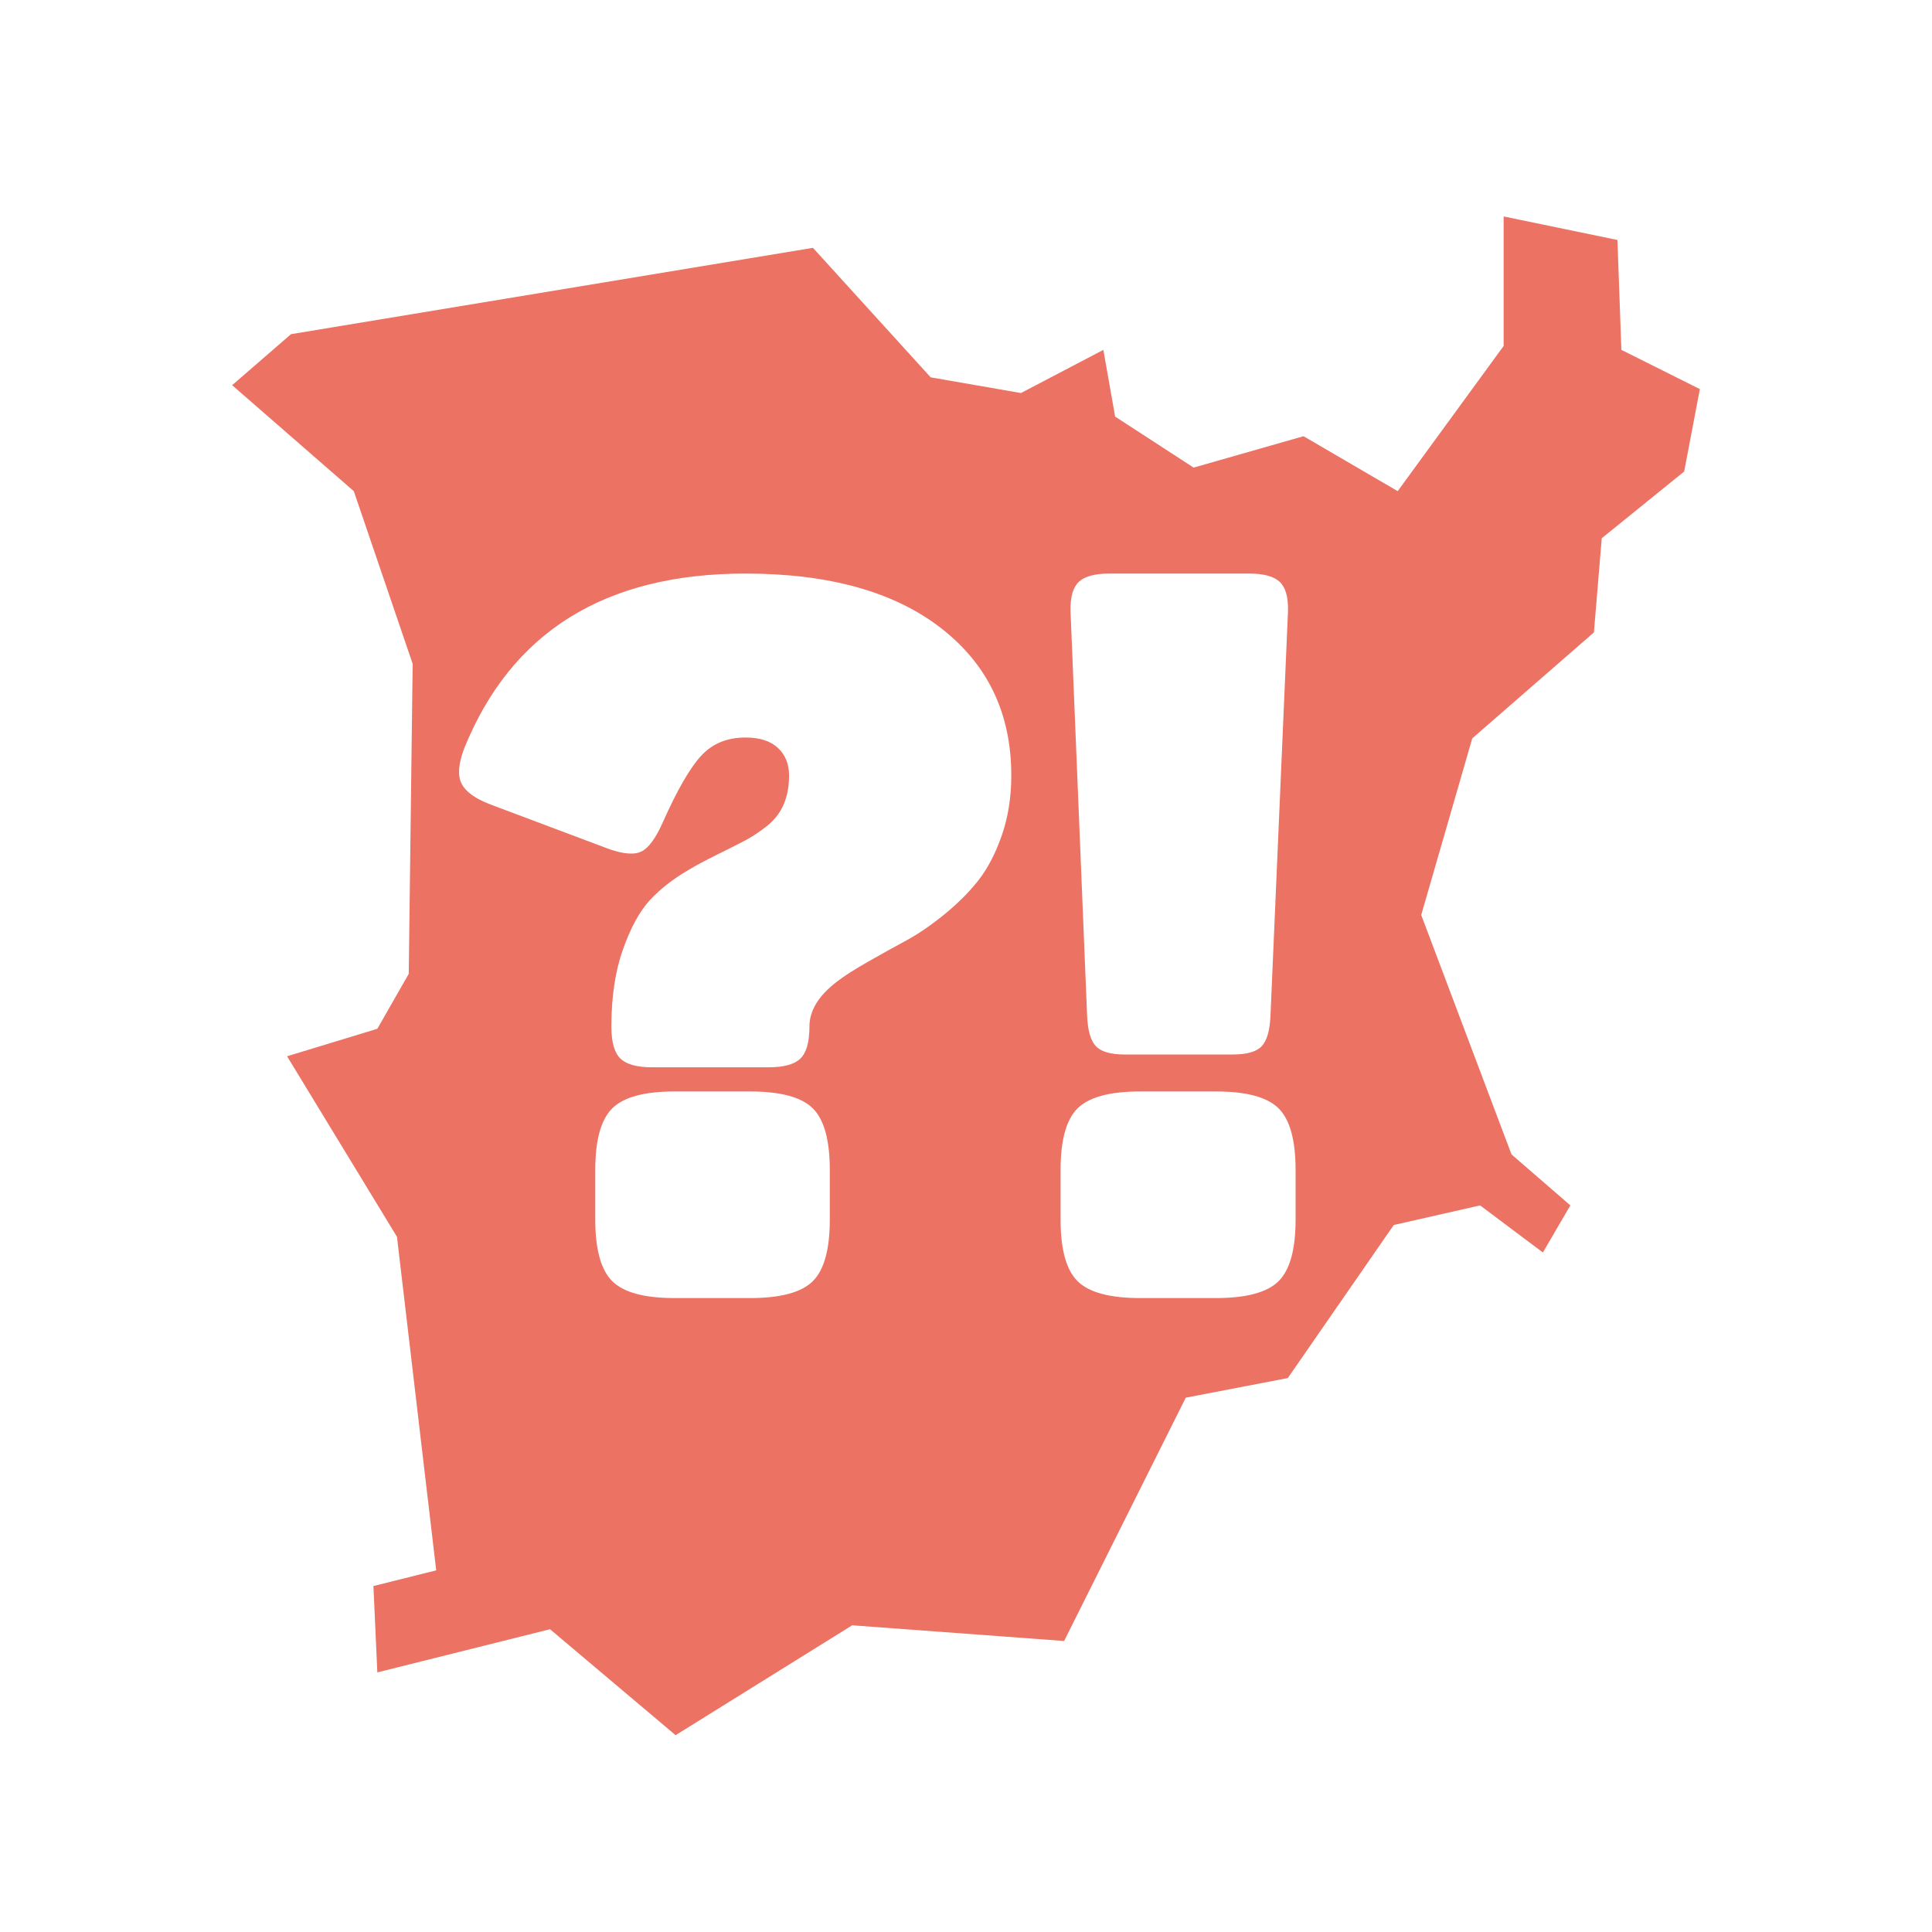
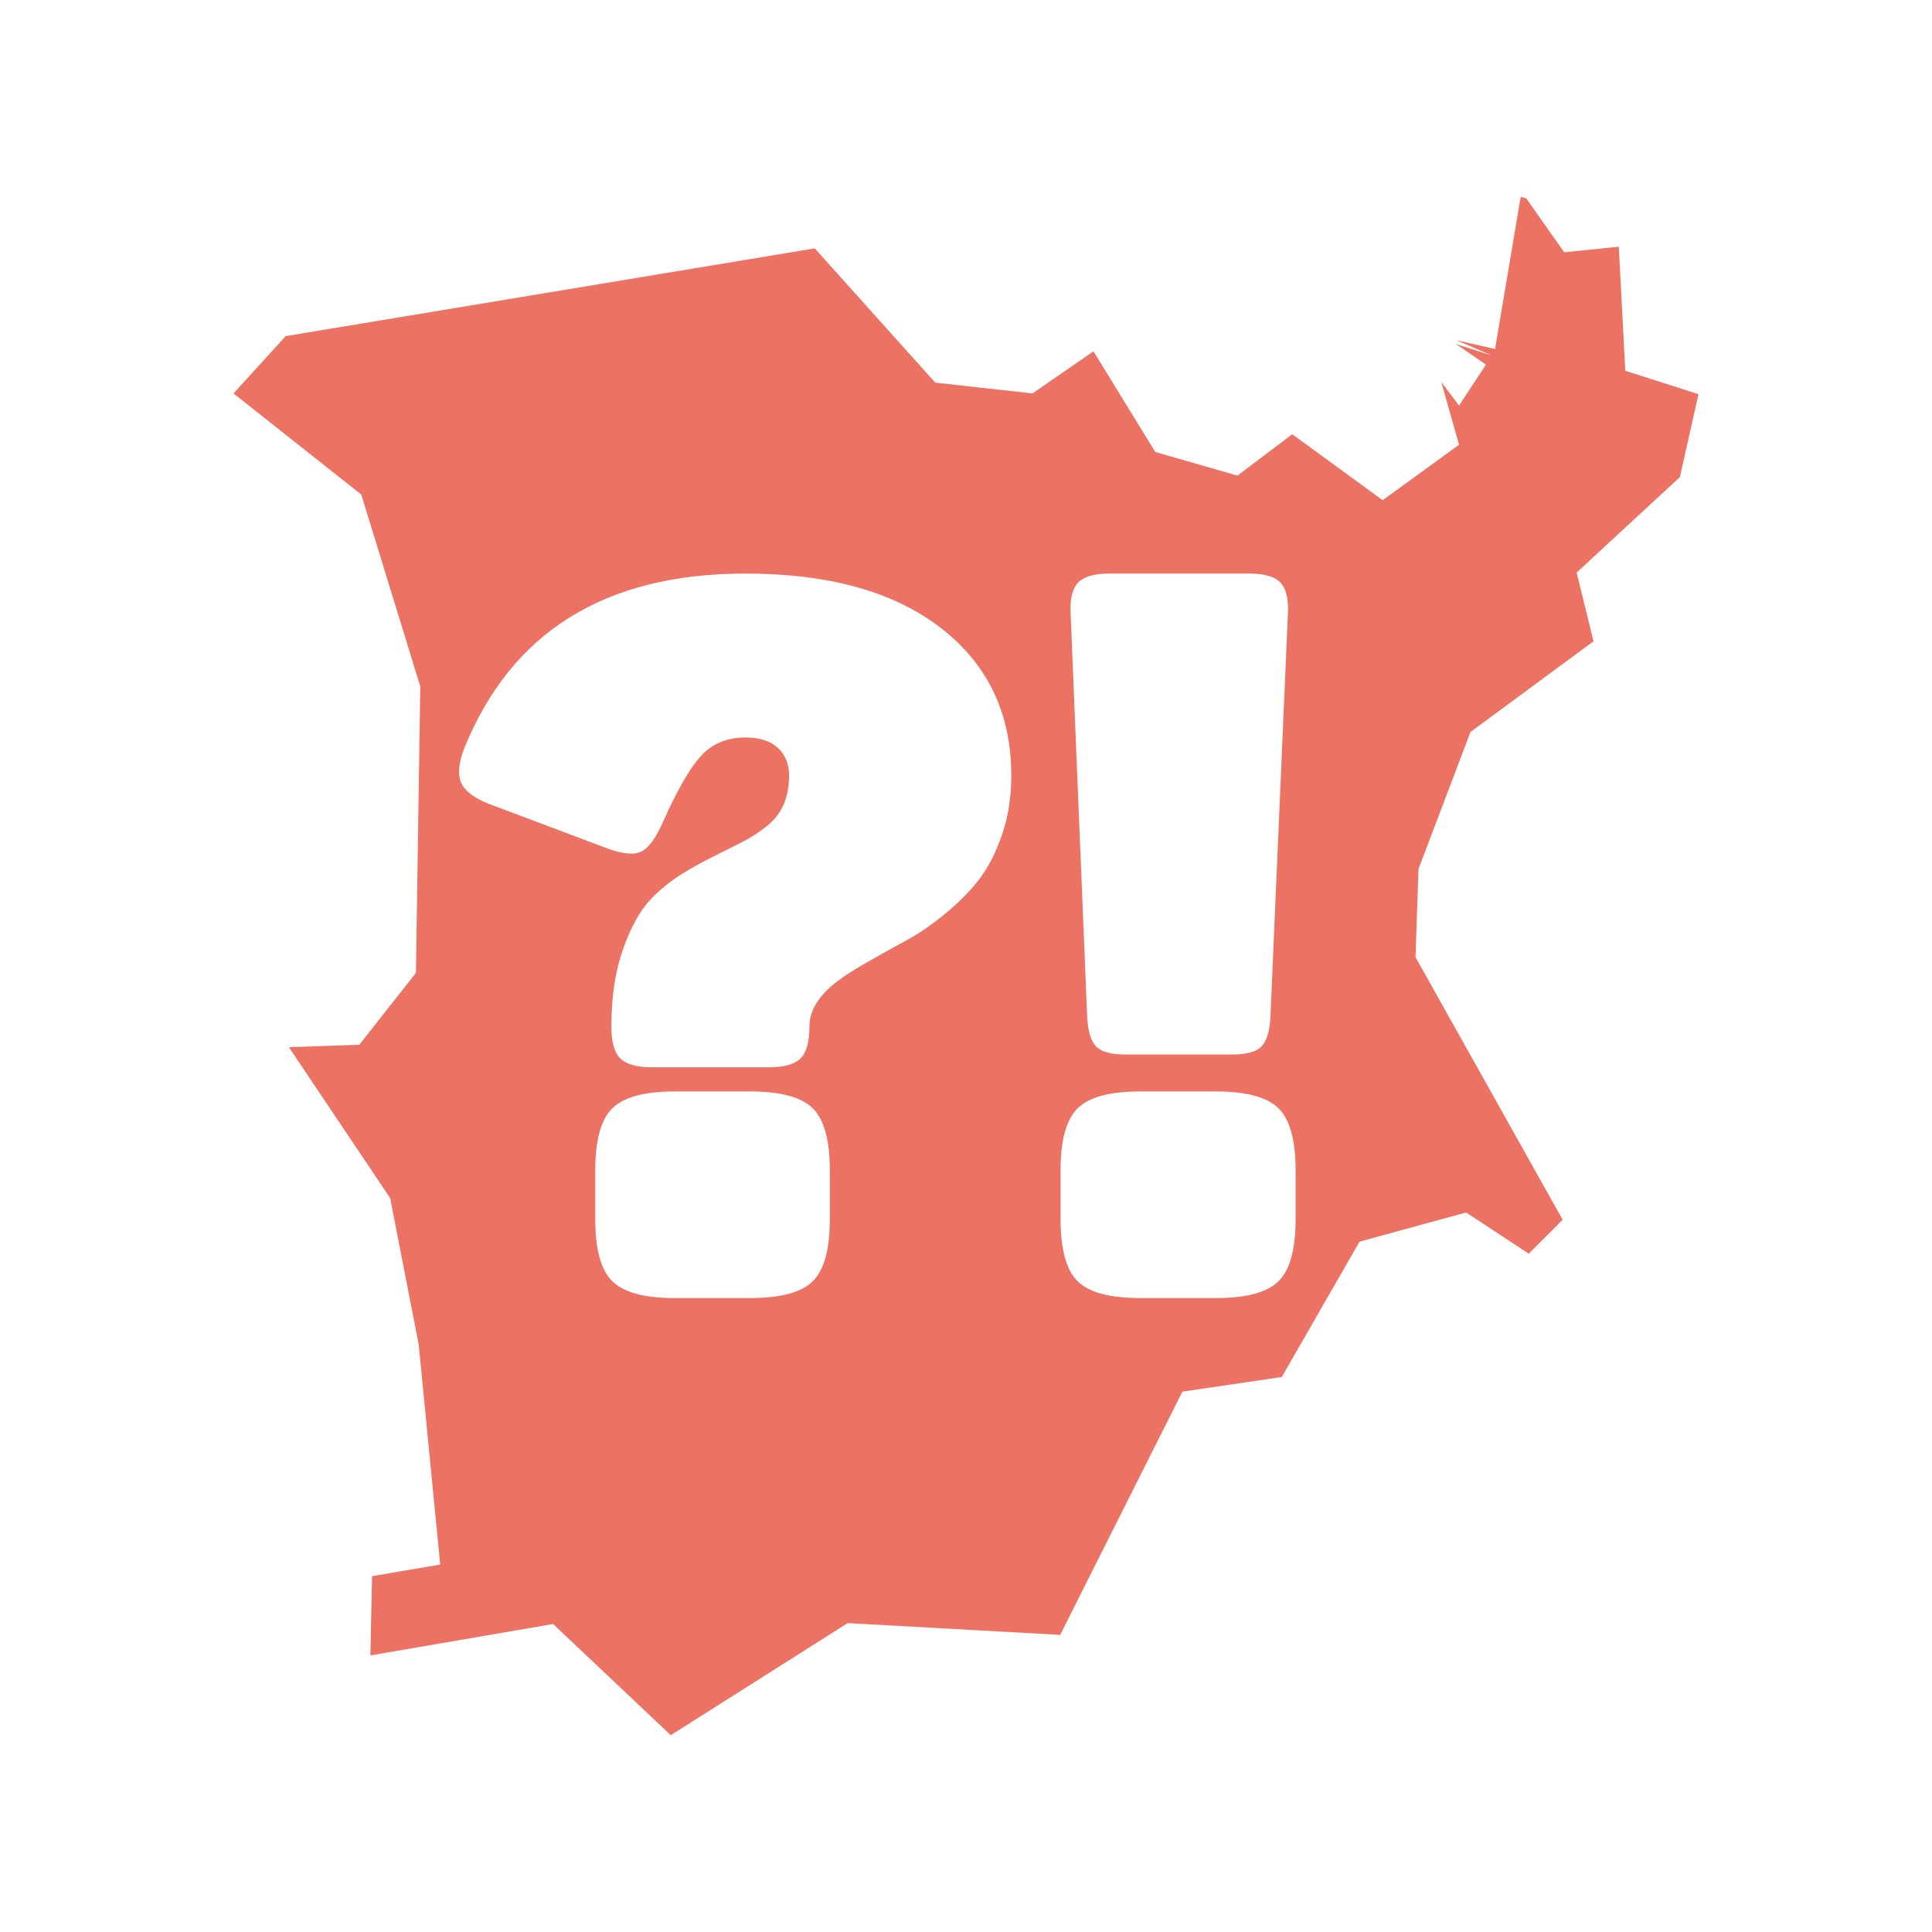
<svg xmlns="http://www.w3.org/2000/svg" viewBox="0 0 256 256" role="img">
-   <path fill="#ec7263" fill-rule="evenodd" d="M214.32 31.80 L199.24 28.68 L199.24 45.84 L185.20 65.08 L172.72 57.80 L158.16 61.96 L147.76 55.20 L146.20 46.36 L135.28 52.08 L123.32 50.00 L107.72 32.84 L38.56 44.28 L30.76 51.04 L46.88 65.08 L54.68 87.96 L54.16 129.04 L50.00 136.32 L38.04 139.96 L52.60 163.88 L57.80 208.08 L49.48 210.16 L50.00 221.60 L72.88 215.88 L89.52 229.92 L112.92 215.36 L141.00 217.44 L157.12 185.20 L170.64 182.60 L184.68 162.32 L196.12 159.72 L204.44 165.96 L208.08 159.72 L200.28 152.96 L188.32 121.24 L195.08 97.84 L211.20 83.80 L212.24 71.32 L223.16 62.48 L225.24 51.56 L214.84 46.36Z M61.483 99.231Q70.838 76 98.778 76Q115.354 76 124.678 83.22Q134.001 90.441 134.001 102.747Q134.001 107.079 132.746 110.689Q131.49 114.3 129.638 116.654Q127.785 119.009 125.117 121.175Q122.449 123.341 120.126 124.596Q117.802 125.852 115.04 127.422Q112.277 128.991 110.833 130.122Q107.254 132.884 107.254 136.024Q107.254 139.1 106.061 140.262Q104.868 141.423 101.855 141.423H86.409Q83.396 141.423 82.203 140.262Q81.01 139.1 81.01 136.024Q81.01 130.122 82.548 125.789Q84.086 121.457 86.127 119.26Q88.167 117.062 91.181 115.304Q92.625 114.425 94.917 113.295Q97.209 112.165 98.653 111.411Q100.097 110.658 101.604 109.465Q103.11 108.272 103.833 106.608Q104.555 104.944 104.555 102.747Q104.555 100.487 103.079 99.105Q101.604 97.724 98.778 97.724Q95.137 97.724 92.908 100.141Q90.679 102.559 87.853 108.9Q86.472 112.039 85.059 112.793Q83.647 113.546 80.633 112.479L64.937 106.577Q61.986 105.447 61.169 103.846Q60.353 102.245 61.483 99.231ZM78.875 161.578V155.048Q78.875 149.083 81.135 146.854Q83.396 144.625 89.36 144.625H99.406Q105.434 144.625 107.694 146.854Q109.954 149.083 109.954 155.048V161.578Q109.954 167.542 107.694 169.771Q105.434 172.0 99.406 172.0H89.36Q83.396 172.0 81.135 169.771Q78.875 167.542 78.875 161.578ZM140.531 161.578V155.048Q140.531 149.083 142.791 146.854Q145.052 144.625 151.079 144.625H161.125Q167.152 144.625 169.413 146.854Q171.673 149.083 171.673 155.048V161.578Q171.673 167.542 169.413 169.771Q167.152 172.0 161.125 172.0H151.079Q145.052 172.0 142.791 169.771Q140.531 167.542 140.531 161.578ZM141.85 80.96Q141.787 78.198 142.948 77.099Q144.11 76 146.998 76H165.52Q168.408 76 169.57 77.099Q170.731 78.198 170.668 80.96L168.345 134.579Q168.22 137.53 167.184 138.629Q166.148 139.728 163.322 139.728H149.07Q146.245 139.728 145.209 138.629Q144.173 137.53 144.047 134.579L141.85 80.96Z" />
+   <path fill="#ec7263" fill-rule="evenodd" d="M202.24 26.29 L201.50 26.08 L198.10 46.25 L192.96 45.07 L197.68 47.10 L192.92 45.59 L196.90 48.31 L193.33 53.74 L190.98 50.62 L193.33 58.93 L183.21 66.28 L171.23 57.54 L163.97 63.02 L153.08 59.89 L144.89 46.55 L136.81 52.13 L123.92 50.70 L107.96 32.91 L37.85 44.54 L30.94 52.13 L47.87 65.53 L55.69 90.96 L55.11 128.92 L47.61 138.43 L38.28 138.76 L51.70 158.76 L55.48 178.15 L58.33 207.31 L49.30 208.85 L49.08 219.35 L73.29 215.19 L88.88 229.92 L112.32 215.07 L140.48 216.63 L156.67 184.40 L169.84 182.46 L180.15 164.52 L194.27 160.66 L202.57 166.12 L207.06 161.62 L187.56 126.83 L187.96 115.14 L194.85 96.99 L211.15 84.97 L208.91 75.87 L222.59 63.22 L225.06 52.23 L215.36 49.13 L214.50 32.69 L207.26 33.43Z M61.483 99.231Q70.838 76 98.778 76Q115.354 76 124.678 83.22Q134.001 90.441 134.001 102.747Q134.001 107.079 132.746 110.689Q131.49 114.3 129.638 116.654Q127.785 119.009 125.117 121.175Q122.449 123.341 120.126 124.596Q117.802 125.852 115.04 127.422Q112.277 128.991 110.833 130.122Q107.254 132.884 107.254 136.024Q107.254 139.1 106.061 140.262Q104.868 141.423 101.855 141.423H86.409Q83.396 141.423 82.203 140.262Q81.01 139.1 81.01 136.024Q81.01 130.122 82.548 125.789Q84.086 121.457 86.127 119.26Q88.167 117.062 91.181 115.304Q92.625 114.425 94.917 113.295Q97.209 112.165 98.653 111.411Q100.097 110.658 101.604 109.465Q103.11 108.272 103.833 106.608Q104.555 104.944 104.555 102.747Q104.555 100.487 103.079 99.105Q101.604 97.724 98.778 97.724Q95.137 97.724 92.908 100.141Q90.679 102.559 87.853 108.9Q86.472 112.039 85.059 112.793Q83.647 113.546 80.633 112.479L64.937 106.577Q61.986 105.447 61.169 103.846Q60.353 102.245 61.483 99.231ZM78.875 161.578V155.048Q78.875 149.083 81.135 146.854Q83.396 144.625 89.36 144.625H99.406Q105.434 144.625 107.694 146.854Q109.954 149.083 109.954 155.048V161.578Q109.954 167.542 107.694 169.771Q105.434 172.0 99.406 172.0H89.36Q83.396 172.0 81.135 169.771Q78.875 167.542 78.875 161.578ZM140.531 161.578V155.048Q140.531 149.083 142.791 146.854Q145.052 144.625 151.079 144.625H161.125Q167.152 144.625 169.413 146.854Q171.673 149.083 171.673 155.048V161.578Q171.673 167.542 169.413 169.771Q167.152 172.0 161.125 172.0H151.079Q145.052 172.0 142.791 169.771Q140.531 167.542 140.531 161.578ZM141.85 80.96Q141.787 78.198 142.948 77.099Q144.11 76 146.998 76H165.52Q168.408 76 169.57 77.099Q170.731 78.198 170.668 80.96L168.345 134.579Q168.22 137.53 167.184 138.629Q166.148 139.728 163.322 139.728H149.07Q146.245 139.728 145.209 138.629Q144.173 137.53 144.047 134.579L141.85 80.96Z" />
</svg>
